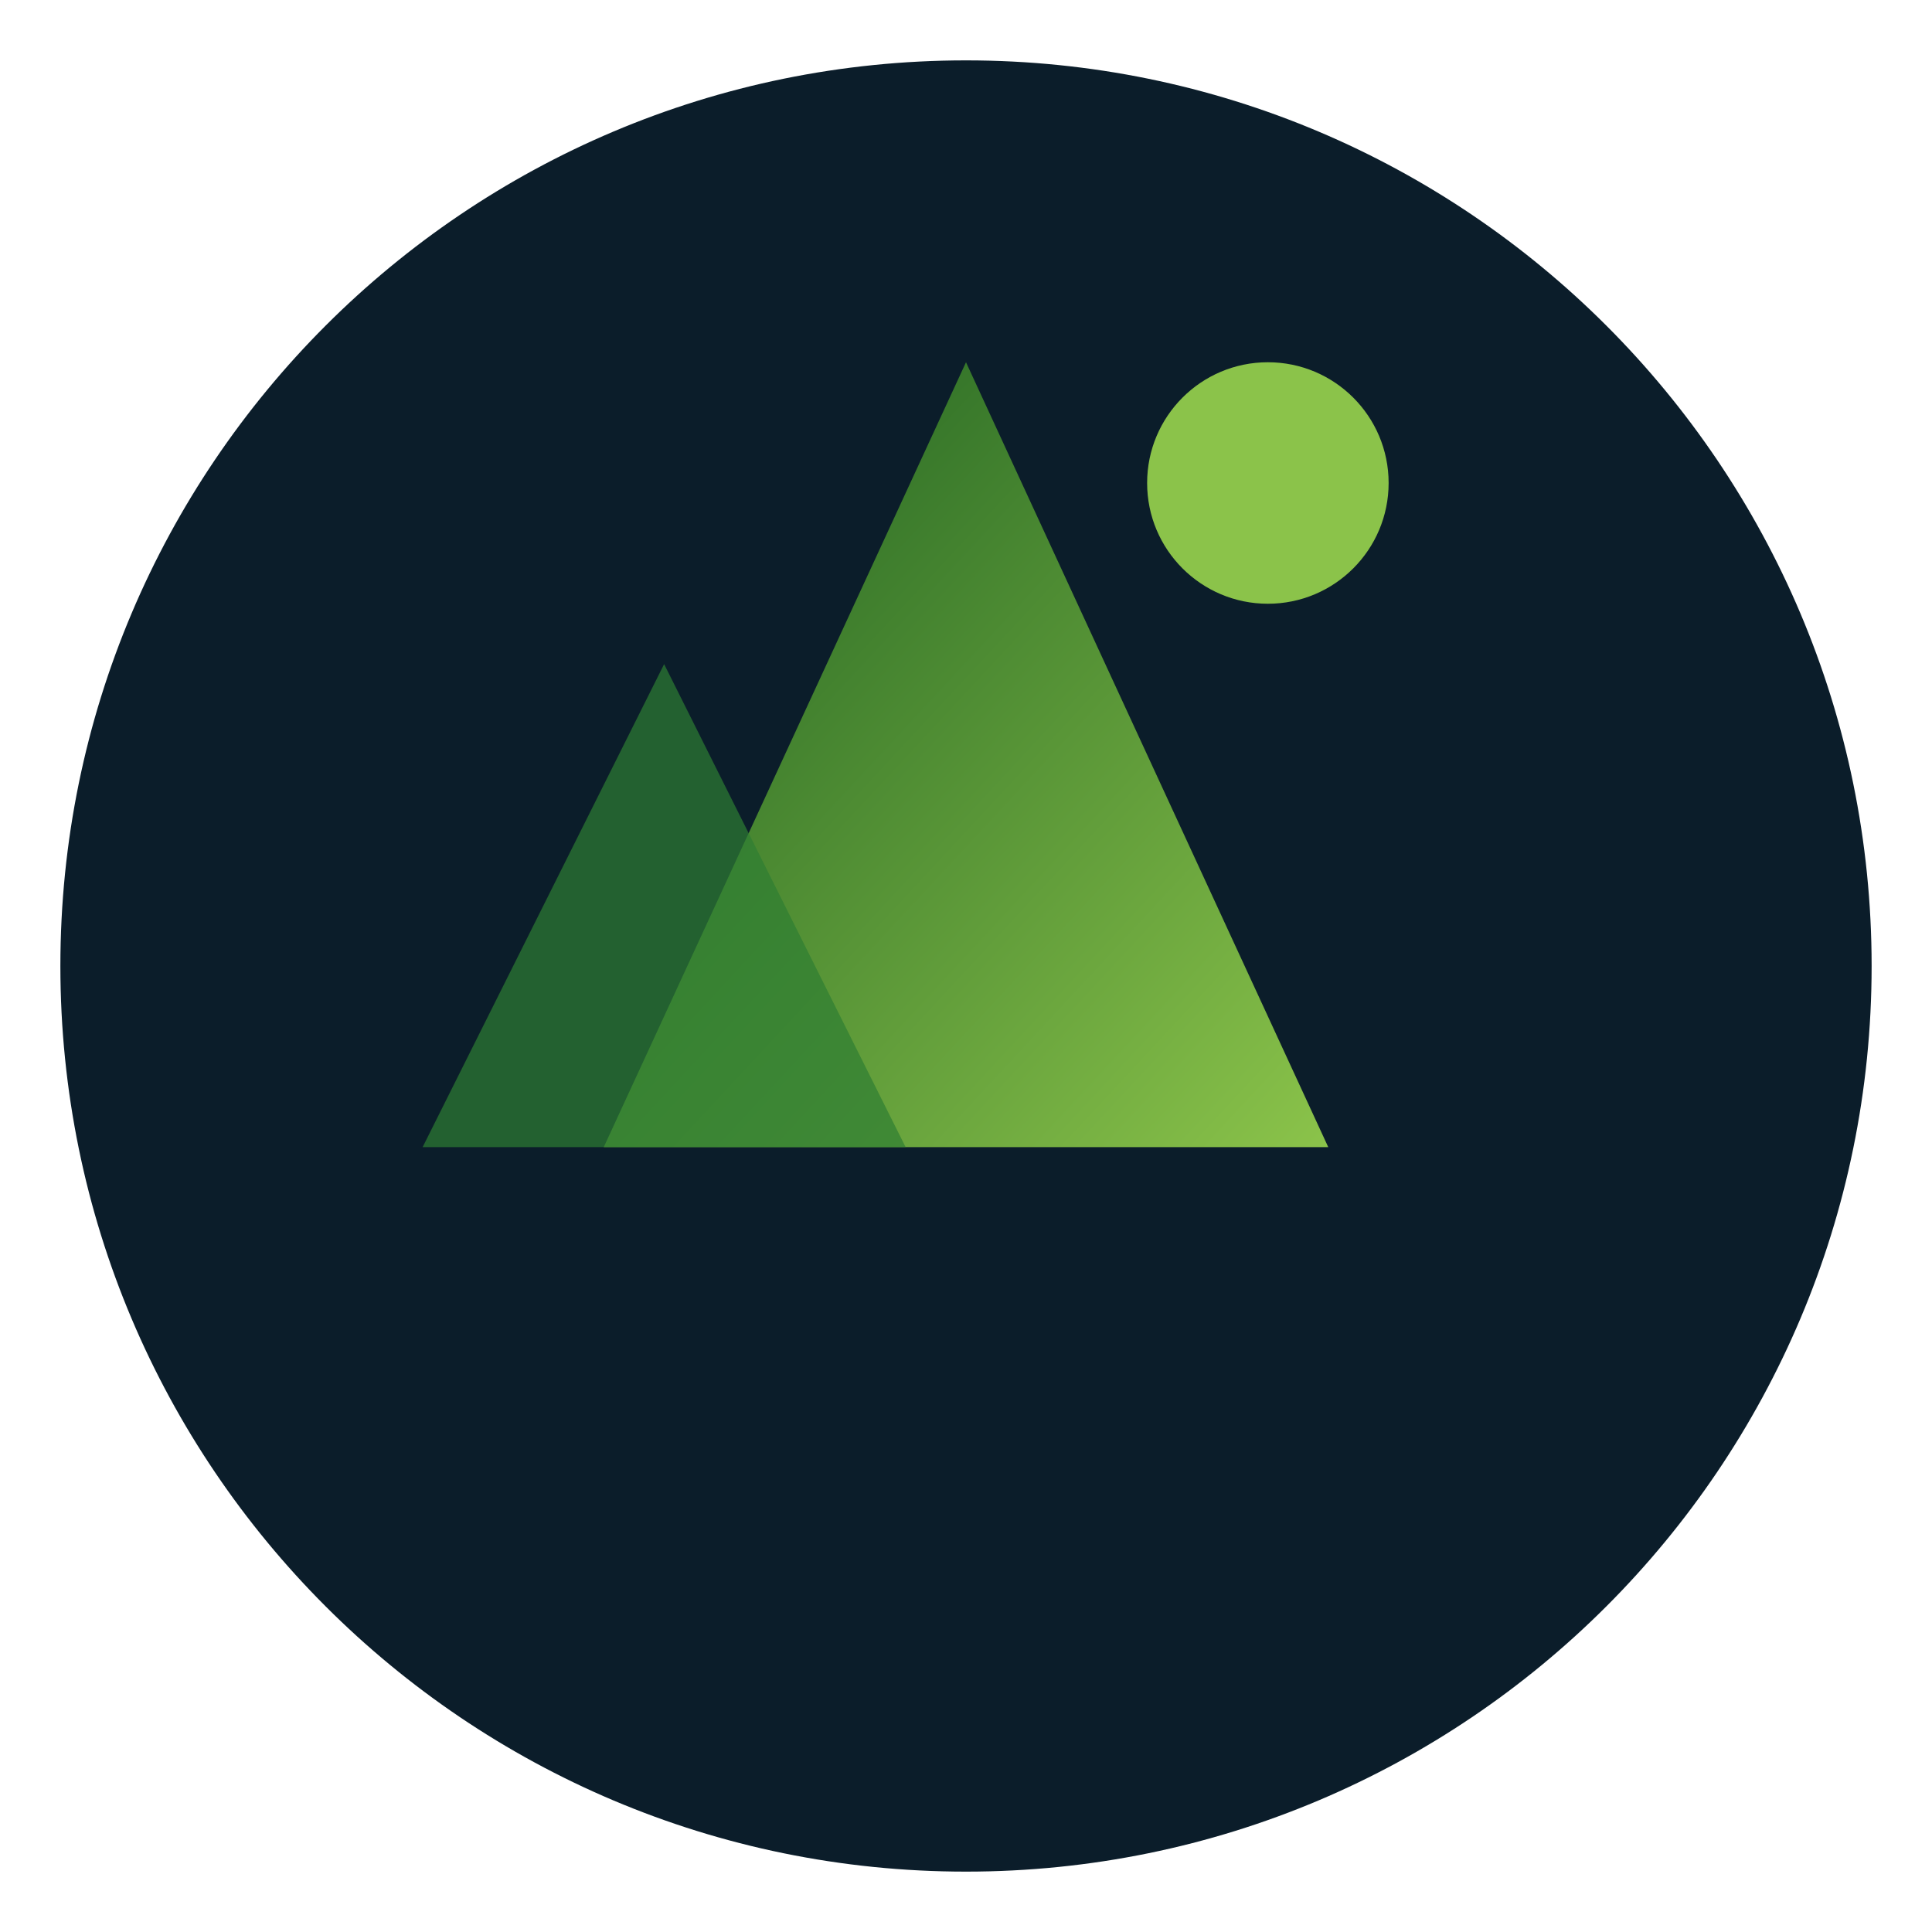
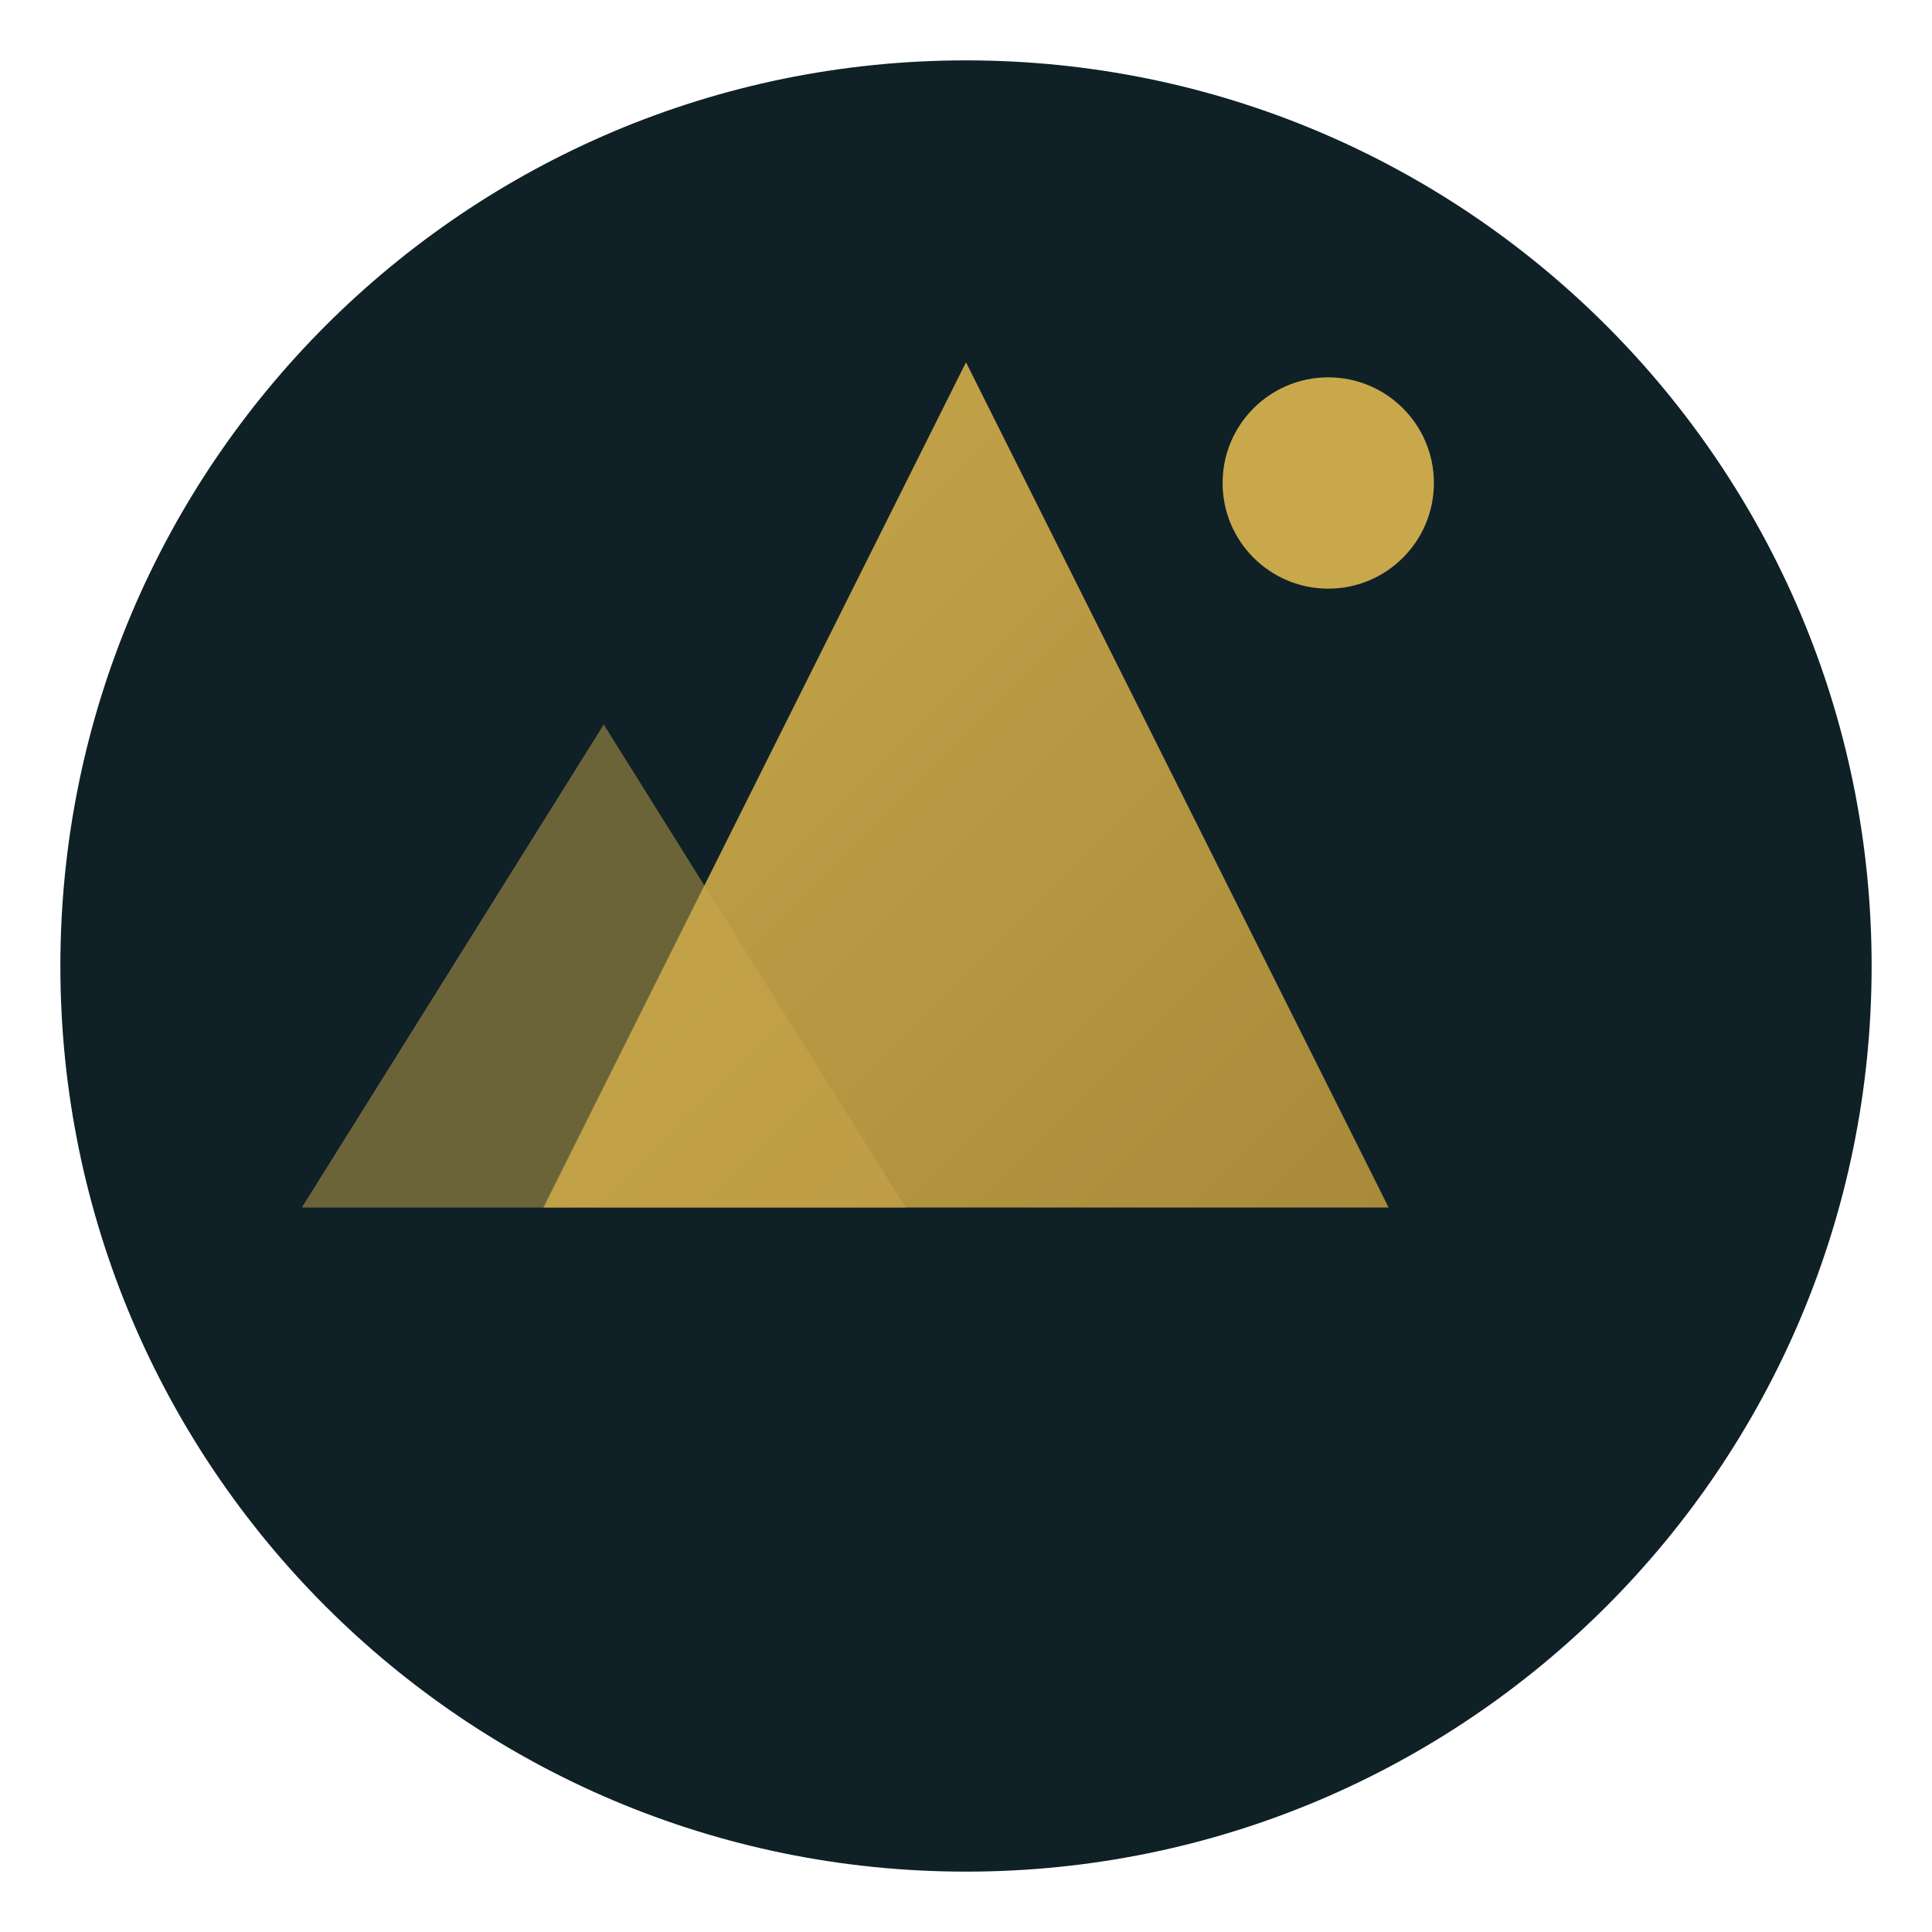
<svg xmlns="http://www.w3.org/2000/svg" viewBox="0 0 64 64">
  <defs>
    <linearGradient id="g" x1="0%" y1="0%" x2="100%" y2="100%">
-       <stop offset="0%" style="stop-color:#1B5E20" />
-       <stop offset="100%" style="stop-color:#8BC34A" />
+       <stop offset="0%" style="stop-color:#c9a84c" />
+       <stop offset="100%" style="stop-color:#a88a3a" />
    </linearGradient>
  </defs>
-   <circle cx="32" cy="32" r="30" fill="#0B1D2A" />
-   <polygon points="32,12 44,38 20,38" fill="url(#g)" />
-   <polygon points="22,22 30,38 14,38" fill="#2E7D32" opacity="0.7" />
-   <circle cx="42" cy="16" r="4" fill="#8BC34A" />
+   <circle cx="32" cy="32" r="30" fill="#0f2027" />
+   <polygon points="32,12 46,40 18,40" fill="url(#g)" />
+   <polygon points="20,24 30,40 10,40" fill="#c9a84c" opacity="0.5" />
+   <circle cx="44" cy="16" r="3.5" fill="#c9a84c" />
</svg>
